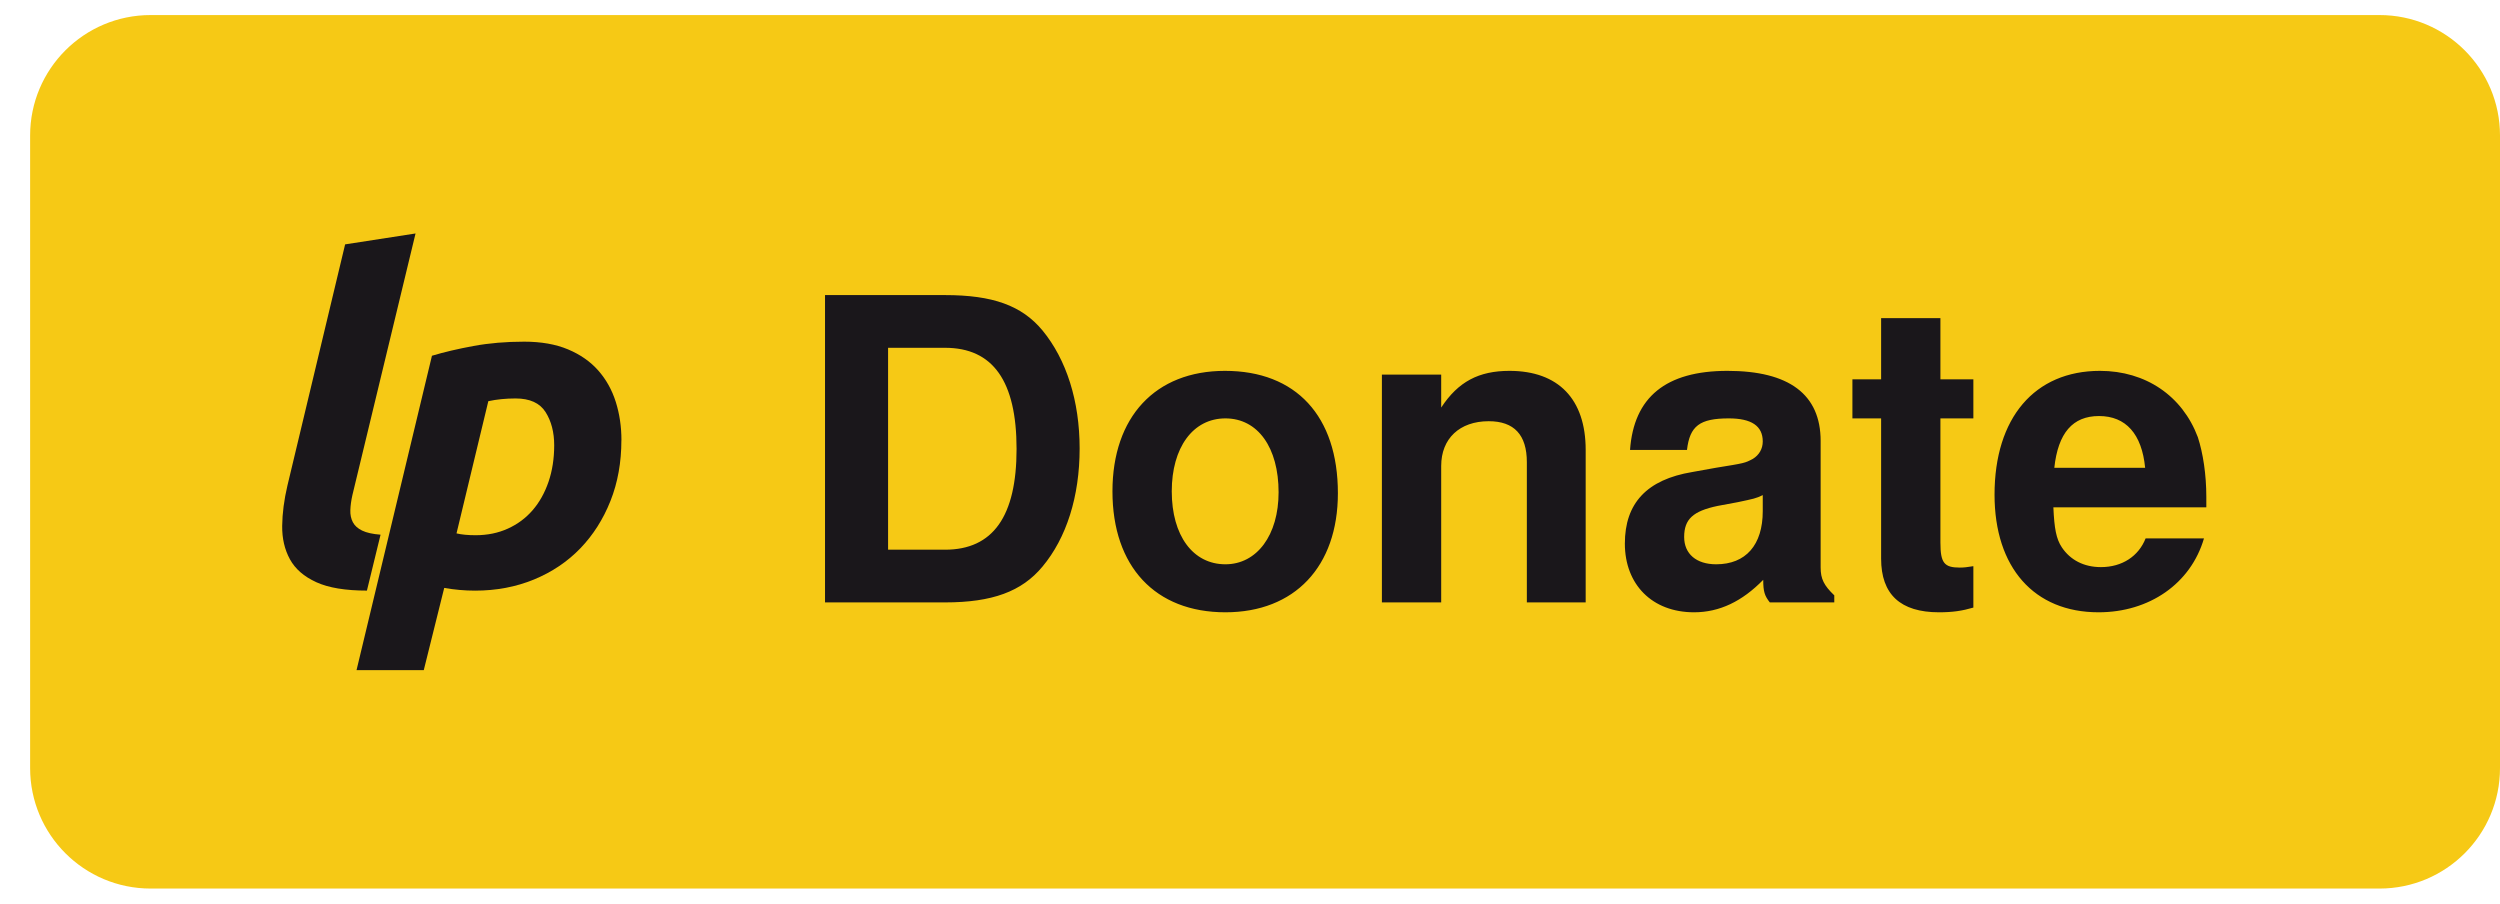
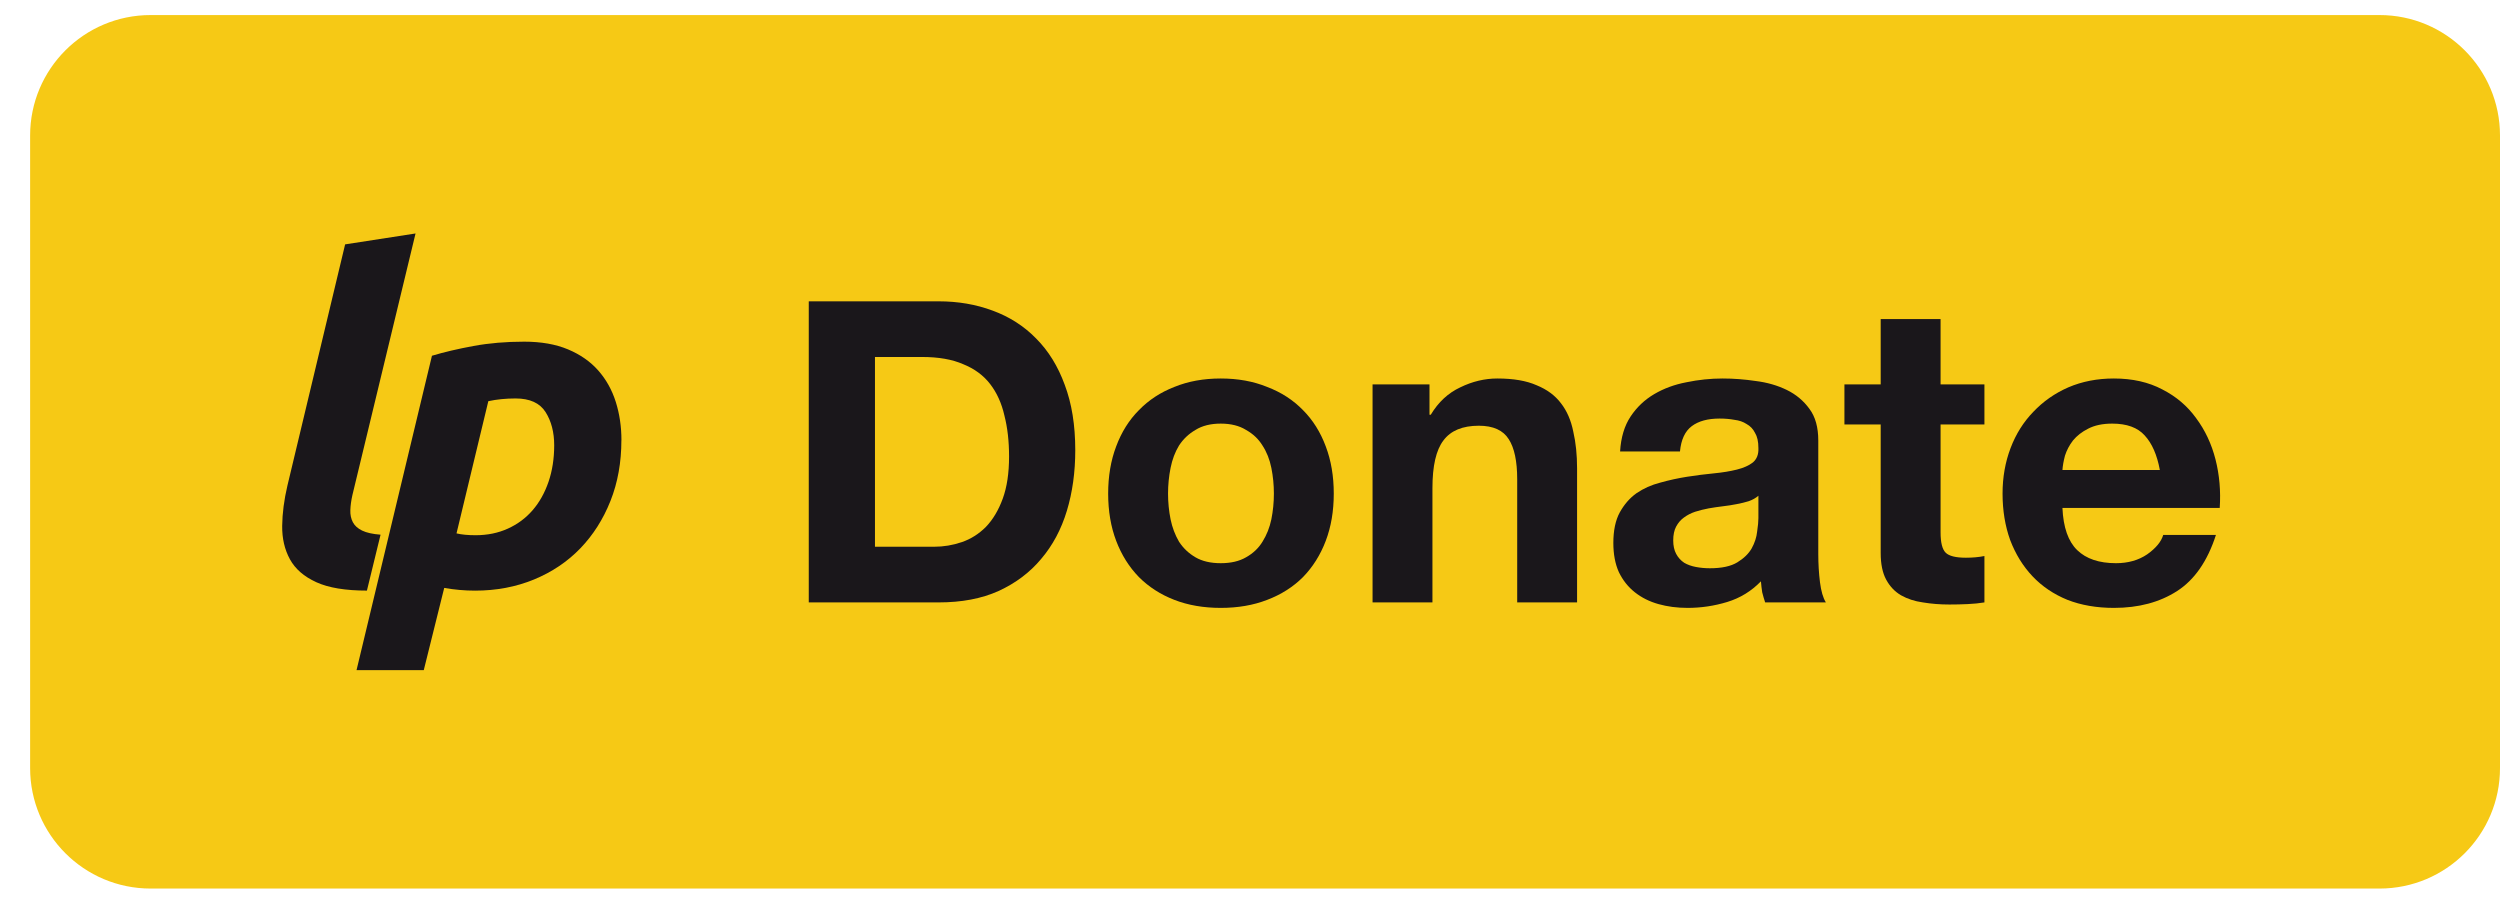
- <svg xmlns="http://www.w3.org/2000/svg" height="30" width="83">
-   <rect fill="#f6c915" height="29" rx="4" width="82" x="1" y=".5" />
-   <svg height="16" viewBox="0 0 80 80" width="16" x="7" y="7">
-     <g fill="#1a171b" transform="translate(-78.37 -208.06)">
-       <path d="m104.28 271.1c-3.571 0-6.373-.466-8.41-1.396s-3.495-2.199-4.375-3.809c-.88-1.609-1.308-3.457-1.282-5.544.025-2.086.313-4.311.868-6.675l9.579-40.05 11.69-1.81-10.484 43.44c-.202.905-.314 1.735-.339 2.489-.026.754.113 1.421.415 1.999.302.579.817 1.044 1.546 1.395.729.353 1.747.579 3.055.679l-2.263 9.278" />
-       <path d="m146.52 246.14c0 3.671-.604 7.03-1.811 10.07-1.207 3.043-2.879 5.669-5.01 7.881-2.138 2.213-4.702 3.935-7.693 5.167-2.992 1.231-6.248 1.848-9.767 1.848-1.71 0-3.42-.151-5.129-.453l-3.394 13.651h-11.162l12.52-52.19c2.01-.603 4.311-1.143 6.901-1.622 2.589-.477 5.393-.716 8.41-.716 2.815 0 5.242.428 7.278 1.282 2.037.855 3.708 2.024 5.02 3.507 1.307 1.484 2.274 3.219 2.904 5.205.627 1.987.942 4.11.942 6.373m-27.378 15.461c.854.202 1.91.302 3.167.302 1.961 0 3.746-.364 5.355-1.094 1.609-.728 2.979-1.747 4.111-3.055 1.131-1.307 2.01-2.877 2.64-4.714.628-1.835.943-3.858.943-6.071 0-2.161-.479-3.998-1.433-5.506-.956-1.508-2.615-2.263-4.978-2.263-1.61 0-3.118.151-4.525.453z" />
+ <svg xmlns="http://www.w3.org/2000/svg" version="1.1" width="83" height="30">
+   <rect x="1" y=".5" width="82" height="29" rx="4" fill="#f6c915" />
+   <svg x="7" y="7" width="16" height="16" version="1.1" viewBox="0 0 80 80">
+     <g transform="translate(-78.37-208.06)" fill="#1a171b">
+       <path d="m104.28 271.1c-3.571 0-6.373-.466-8.41-1.396-2.037-.93-3.495-2.199-4.375-3.809-.88-1.609-1.308-3.457-1.282-5.544.025-2.086.313-4.311.868-6.675l9.579-40.05 11.69-1.81-10.484 43.44c-.202.905-.314 1.735-.339 2.489-.026.754.113 1.421.415 1.999.302.579.817 1.044 1.546 1.395.729.353 1.747.579 3.055.679l-2.263 9.278" />
+       <path d="m146.52 246.14c0 3.671-.604 7.03-1.811 10.07-1.207 3.043-2.879 5.669-5.01 7.881-2.138 2.213-4.702 3.935-7.693 5.167-2.992 1.231-6.248 1.848-9.767 1.848-1.71 0-3.42-.151-5.129-.453l-3.394 13.651h-11.162l12.52-52.19c2.01-.603 4.311-1.143 6.901-1.622 2.589-.477 5.393-.716 8.41-.716 2.815 0 5.242.428 7.278 1.282 2.037.855 3.708 2.024 5.02 3.507 1.307 1.484 2.274 3.219 2.904 5.205.627 1.987.942 4.11.942 6.373m-27.378 15.461c.854.202 1.91.302 3.167.302 1.961 0 3.746-.364 5.355-1.094 1.609-.728 2.979-1.747 4.111-3.055 1.131-1.307 2.01-2.877 2.64-4.714.628-1.835.943-3.858.943-6.071 0-2.161-.479-3.998-1.433-5.506-.956-1.508-2.615-2.263-4.978-2.263-1.61 0-3.118.151-4.525.453l-5.28 21.948" />
    </g>
  </svg>
-   <text fill="#1a171b" font-family="Helvetica Neue,Helvetica,Arial,sans-serif" font-size="14" font-weight="700" text-anchor="middle" x="50" y="20">Donate</text>
+   <g fill="#1a171b" aria-label="Donate">
+     <path d="m29.049 18.152v-6.3h1.568q0.812 0 1.358 0.238 0.56 0.224 0.896 0.658t0.476 1.05q0.154 0.602 0.154 1.358 0 0.826-0.21 1.4t-0.56 0.938q-0.35 0.35-0.798 0.504t-0.924 0.154zm-2.198-8.148v9.996h4.312q1.148 0 1.988-0.378 0.854-0.392 1.414-1.064 0.574-0.672 0.854-1.596t0.28-2.016q0-1.246-0.35-2.17-0.336-0.924-0.952-1.54-0.602-0.616-1.442-0.924-0.826-0.308-1.792-0.308z" />
+     <path d="m38.779 16.388q0-0.434 0.084-0.854t0.28-0.742q0.21-0.322 0.546-0.518 0.336-0.21 0.84-0.21t0.84 0.21q0.35 0.196 0.546 0.518 0.21 0.322 0.294 0.742t0.084 0.854-0.084 0.854q-0.084 0.406-0.294 0.742-0.196 0.322-0.546 0.518-0.336 0.196-0.84 0.196t-0.84-0.196-0.546-0.518q-0.196-0.336-0.28-0.742-0.084-0.42-0.084-0.854zm-1.988 0q0 0.868 0.266 1.568t0.756 1.204q0.49 0.49 1.176 0.756t1.54 0.266 1.54-0.266q0.7-0.266 1.19-0.756 0.49-0.504 0.756-1.204t0.266-1.568-0.266-1.568q-0.266-0.714-0.756-1.204-0.49-0.504-1.19-0.77-0.686-0.28-1.54-0.28t-1.54 0.28q-0.686 0.266-1.176 0.77-0.49 0.49-0.756 1.204-0.266 0.7-0.266 1.568z" />
+     <path d="m45.569 12.762v7.238h1.988v-3.794q0-1.106 0.364-1.582 0.364-0.49 1.176-0.49 0.714 0 0.994 0.448 0.28 0.434 0.28 1.33v4.088h1.988v-4.452q0-0.672-0.126-1.218-0.112-0.56-0.406-0.938-0.294-0.392-0.812-0.602-0.504-0.224-1.302-0.224-0.63 0-1.232 0.294-0.602 0.28-0.98 0.91h-0.042v-1.008z" />
+     <path d="m53.787 14.988q0.042-0.7 0.35-1.162t0.784-0.742 1.064-0.392q0.602-0.126 1.204-0.126 0.546 0 1.106 0.084 0.56 0.07 1.022 0.294t0.756 0.63q0.294 0.392 0.294 1.05v3.766q0 0.49 0.056 0.938t0.196 0.672h-2.016q-0.056-0.168-0.098-0.336-0.028-0.182-0.042-0.364-0.476 0.49-1.12 0.686t-1.316 0.196q-0.518 0-0.966-0.126t-0.784-0.392-0.532-0.672q-0.182-0.406-0.182-0.966 0-0.616 0.21-1.008 0.224-0.406 0.56-0.644 0.35-0.238 0.784-0.35 0.448-0.126 0.896-0.196t0.882-0.112 0.77-0.126 0.532-0.238q0.196-0.168 0.182-0.476 0-0.322-0.112-0.504-0.098-0.196-0.28-0.294-0.168-0.112-0.406-0.14-0.224-0.042-0.49-0.042-0.588 0-0.924 0.252t-0.392 0.84zm4.592 1.47q-0.126 0.112-0.322 0.182-0.182 0.056-0.406 0.098-0.21 0.042-0.448 0.07t-0.476 0.07q-0.224 0.042-0.448 0.112-0.21 0.07-0.378 0.196-0.154 0.112-0.252 0.294t-0.098 0.462q0 0.266 0.098 0.448t0.266 0.294q0.168 0.098 0.392 0.14t0.462 0.042q0.588 0 0.91-0.196t0.476-0.462q0.154-0.28 0.182-0.56 0.042-0.28 0.042-0.448z" />
+     <path d="m64.427 12.762v-2.17h-1.988v2.17h-1.204v1.33h1.204v4.27q0 0.546 0.182 0.882t0.49 0.518q0.322 0.182 0.728 0.238 0.42 0.07 0.882 0.07 0.294 0 0.602-0.014t0.56-0.056v-1.54q-0.14 0.028-0.294 0.042t-0.322 0.014q-0.504 0-0.672-0.168t-0.168-0.672v-3.584h1.456v-1.33z" />
+     <path d="m71.707 15.604h-3.234q0.014-0.21 0.084-0.476 0.084-0.266 0.266-0.504 0.196-0.238 0.504-0.392 0.322-0.168 0.798-0.168 0.728 0 1.078 0.392 0.364 0.392 0.504 1.148zm-3.234 1.26h5.222q0.056-0.84-0.14-1.61t-0.644-1.372q-0.434-0.602-1.12-0.952-0.686-0.364-1.61-0.364-0.826 0-1.512 0.294-0.672 0.294-1.162 0.812-0.49 0.504-0.756 1.204t-0.266 1.512q0 0.84 0.252 1.54 0.266 0.7 0.742 1.204t1.162 0.784q0.686 0.266 1.54 0.266 1.232 0 2.1-0.56t1.288-1.862h-1.75q-0.098 0.336-0.532 0.644-0.434 0.294-1.036 0.294-0.84 0-1.288-0.434t-0.49-1.4z" />
+   </g>
</svg>
